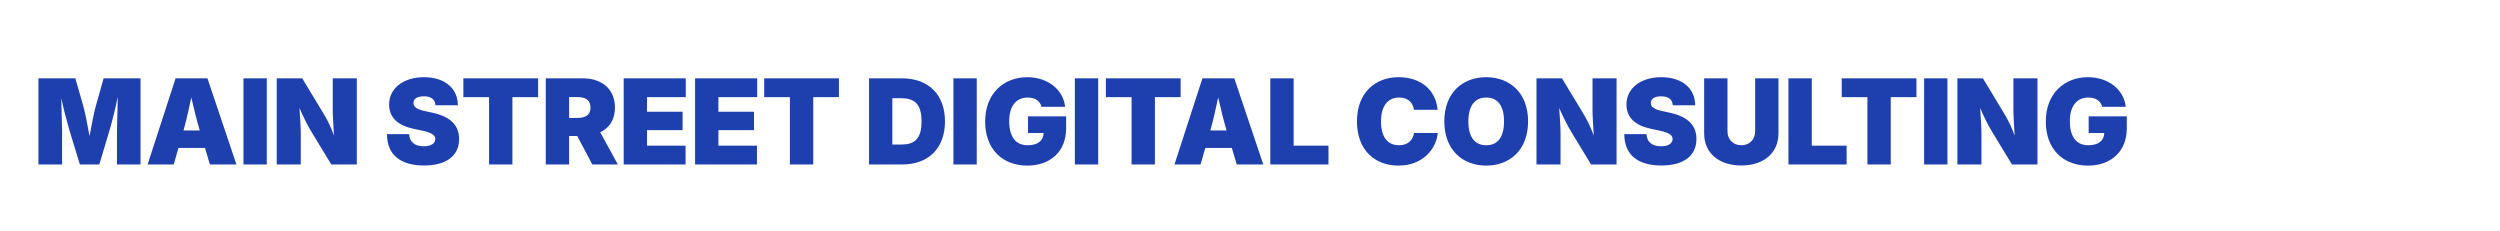
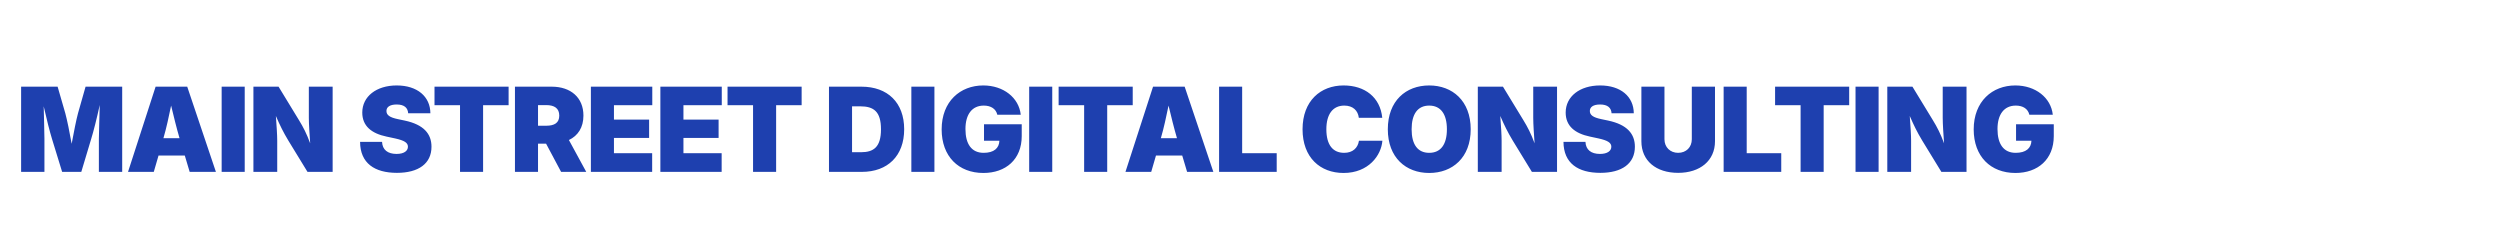
- <svg xmlns="http://www.w3.org/2000/svg" viewBox="0 0 380 35" style="background: transparent;">
-   <text x="5" y="25" font-family="system-ui, -apple-system, sans-serif" font-size="18" font-weight="900" fill="#1e40af" letter-spacing="-0.01em">MAIN STREET DIGITAL CONSULTING</text>
+ <svg xmlns="http://www.w3.org/2000/svg" viewBox="0 0 320 30" style="background: transparent;">
+   <text x="2" y="22" font-family="system-ui, -apple-system, sans-serif" font-size="15" font-weight="900" fill="#1e40af" letter-spacing="-0.02em">MAIN STREET DIGITAL CONSULTING</text>
</svg>
